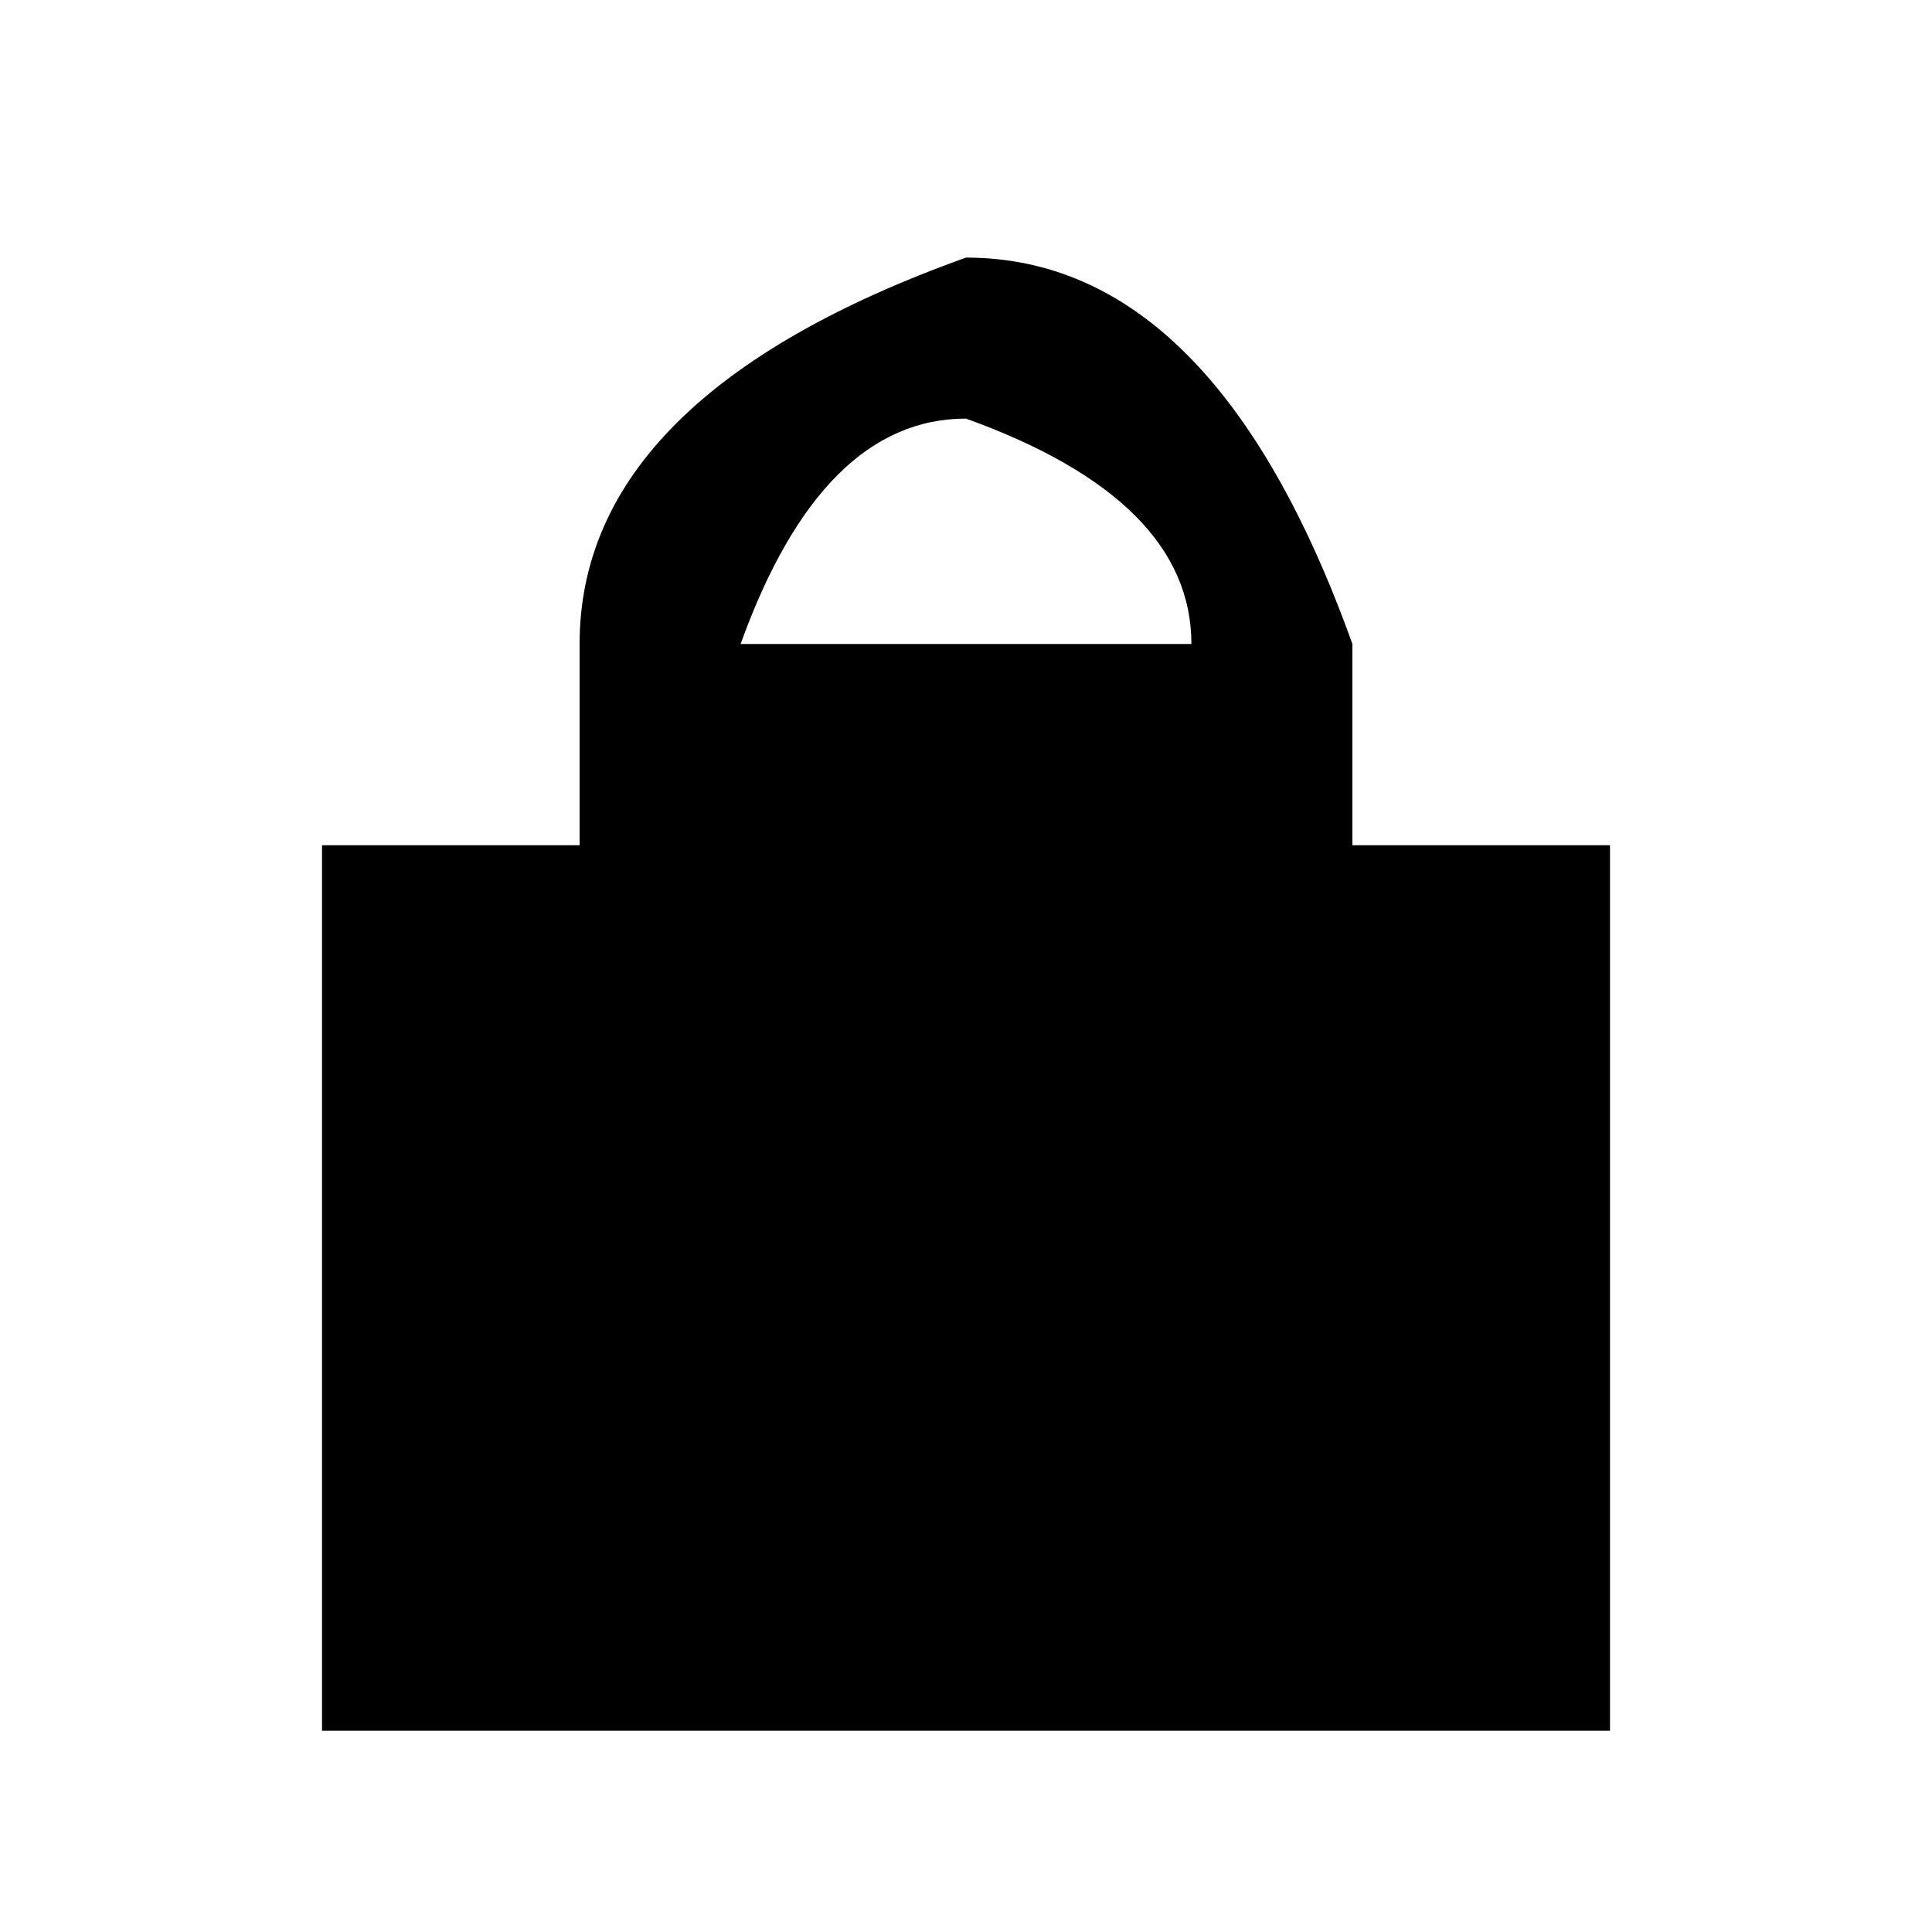
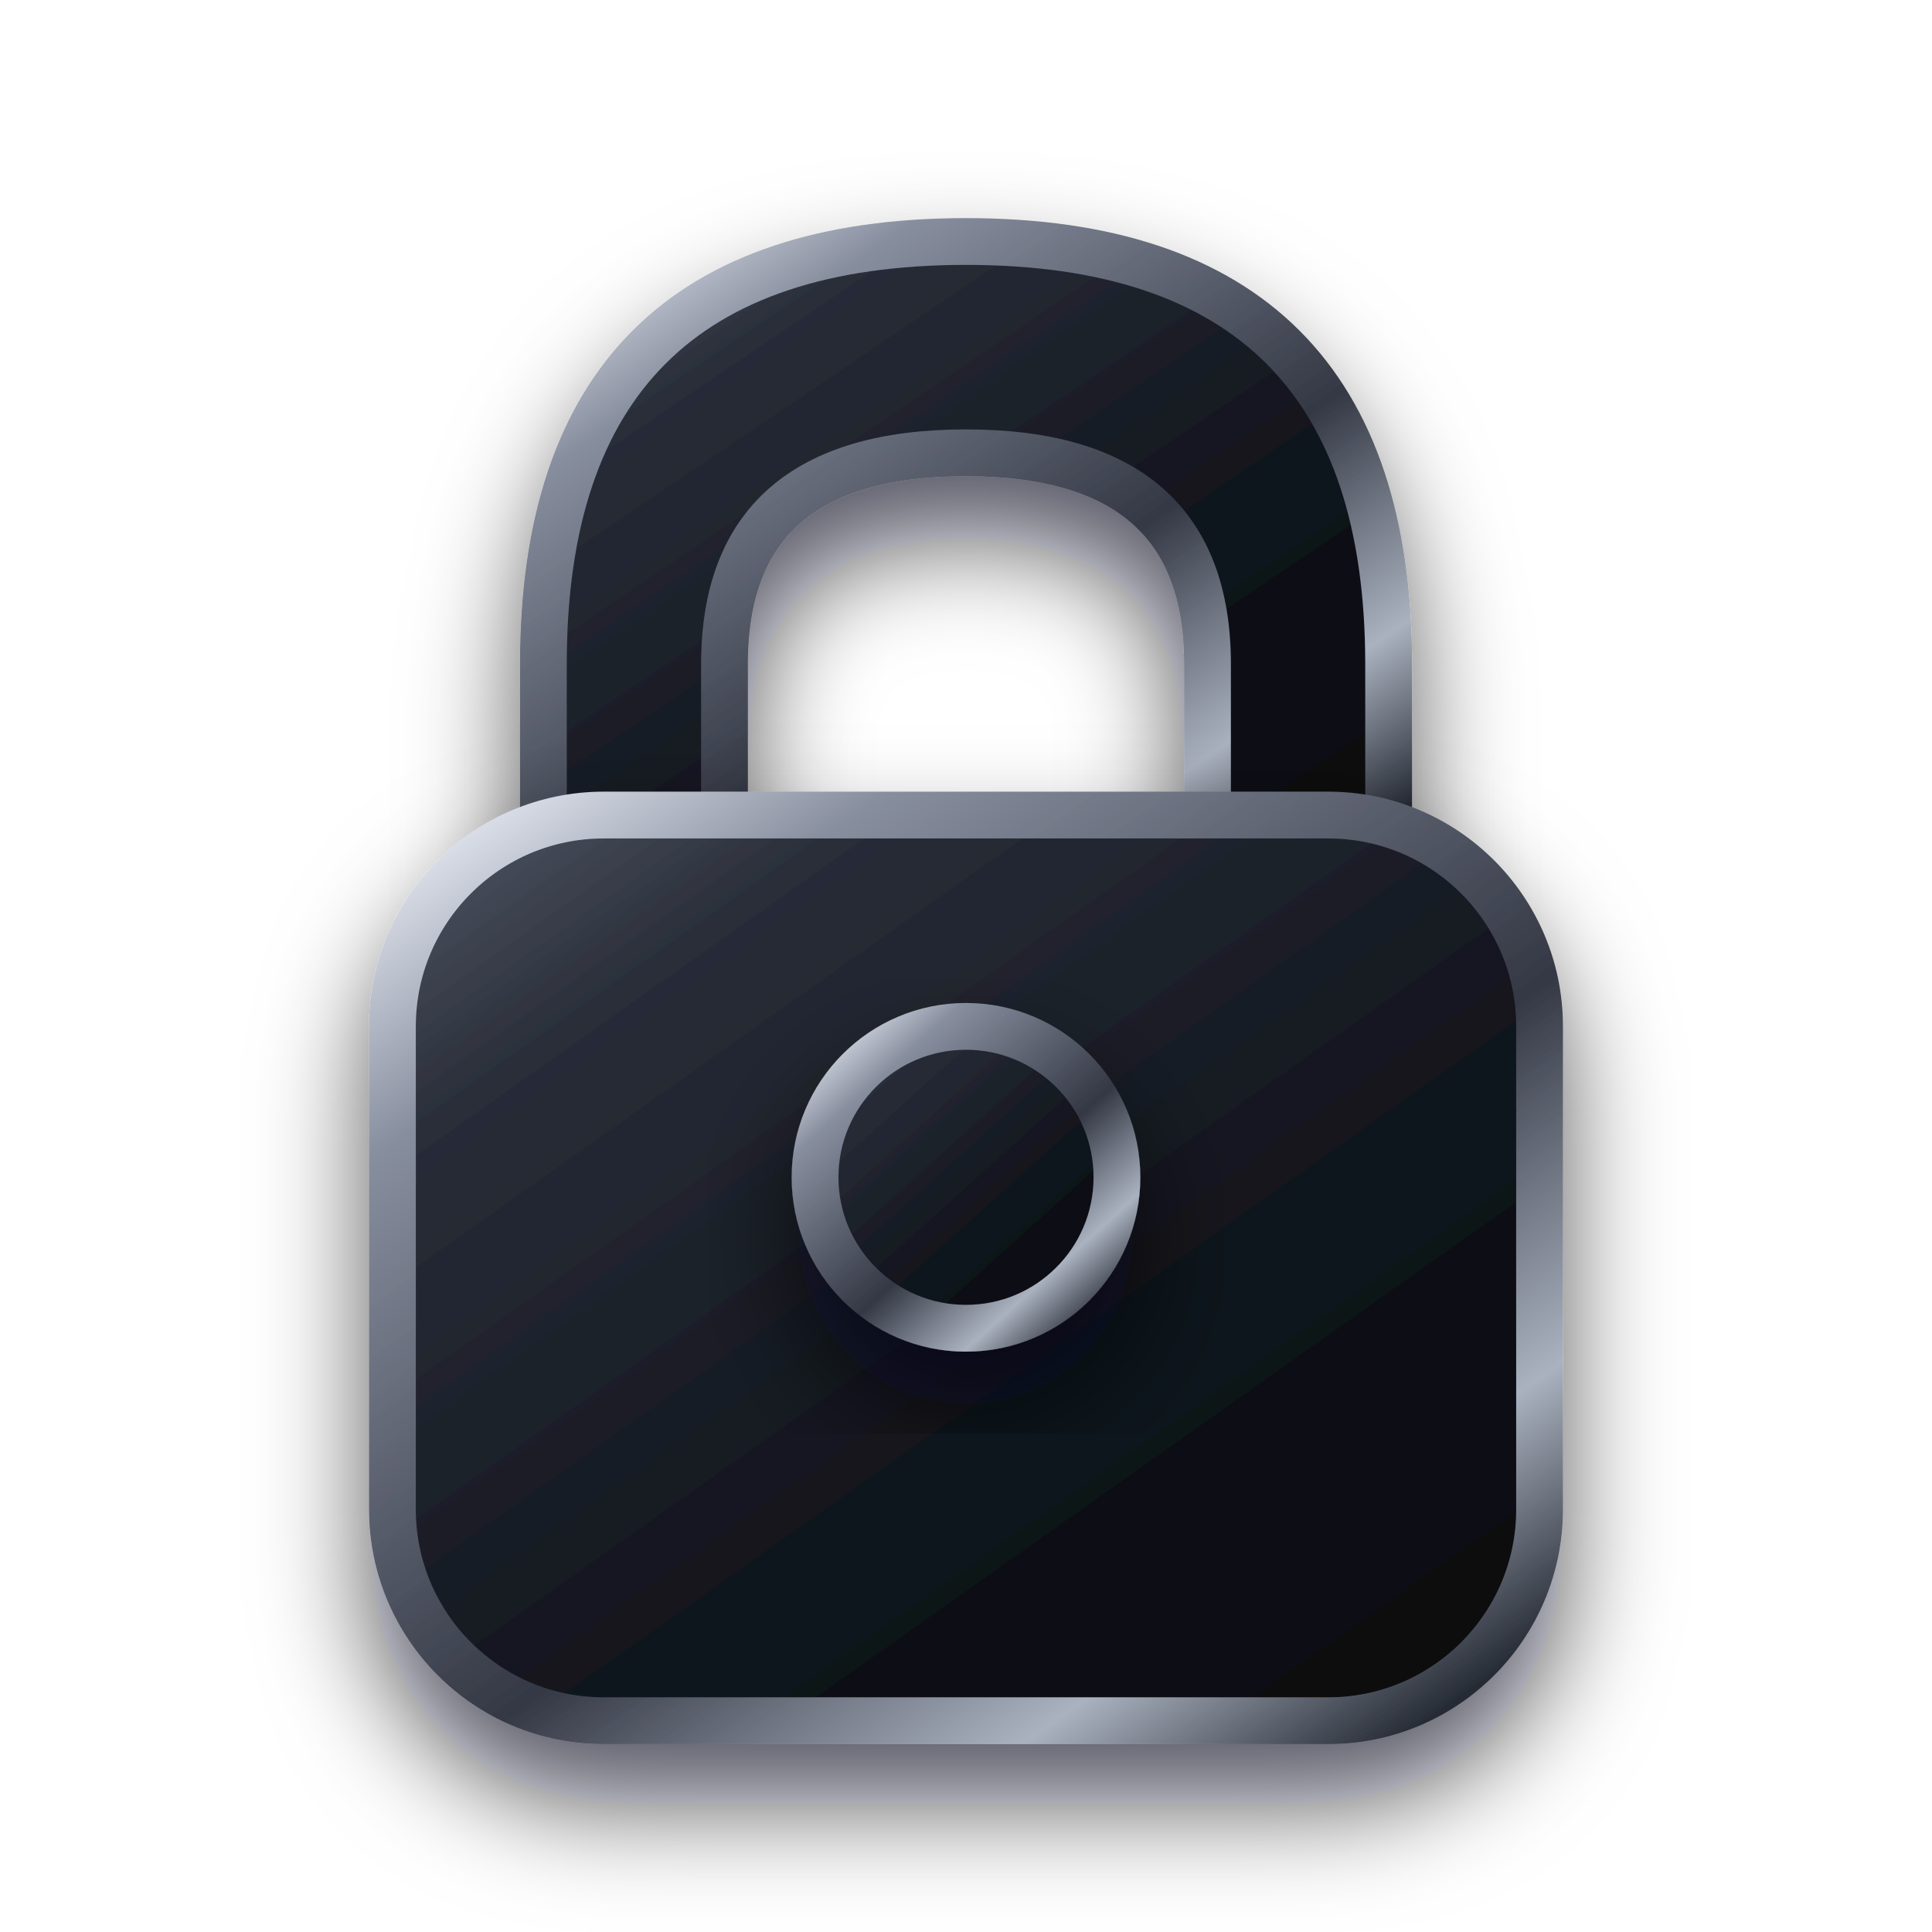
- <svg xmlns="http://www.w3.org/2000/svg" viewBox="0 0 24 24" width="24" height="24">
-   <path fill="currentColor" fill-rule="nonzero" d="M4.00 10.50 L20.00 10.50 L20.00 21.50 L4.00 21.50 L4.00 10.50 Z M12.00 3.20 Q15.08 3.20 16.80 8.00 Q16.80 11.08 12.00 12.80 Q8.92 12.80 7.20 8.00 Q7.20 4.92 12.00 3.20 Z M12.00 5.20 Q10.21 5.20 9.20 8.00 Q9.20 9.79 12.00 10.80 Q13.79 10.80 14.80 8.00 Q14.80 6.21 12.00 5.20 Z M7.20 8.00 L16.80 8.00 L16.80 11.50 L7.20 11.50 L7.20 8.00 Z" />
+ <svg xmlns="http://www.w3.org/2000/svg" viewBox="0 0 64 64" width="64" height="64" role="img" aria-labelledby="t-lock d-lock">
+   <defs>
+     <linearGradient id="graphite" x1="0" x2=".9" y1="0" y2="1">
+       <stop stop-color="#545b69" />
+       <stop offset=".21" stop-color="#292d38" />
+       <stop offset=".62" stop-color="#11151d" />
+       <stop offset="1" stop-color="#06080e" />
+     </linearGradient>
+     <linearGradient id="steel" x1="0" y1="0" x2=".9" y2="1">
+       <stop stop-color="#f0f4fc" />
+       <stop offset=".2" stop-color="#878e9e" />
+       <stop offset=".6" stop-color="#343844" />
+       <stop offset=".84" stop-color="#aab2bf" />
+       <stop offset="1" stop-color="#272c36" />
+     </linearGradient>
+     <linearGradient id="red" x1="0" y1="0" x2="1" y2="1">
+       <stop stop-color="#ff9ba0" />
+       <stop offset=".28" stop-color="#fa243f" />
+       <stop offset=".68" stop-color="#a80724" />
+       <stop offset="1" stop-color="#4d0518" />
+     </linearGradient>
+     <radialGradient id="garnet" cx=".35" cy=".21">
+       <stop stop-color="#ff9a9a" />
+       <stop offset=".28" stop-color="#ee203f" />
+       <stop offset=".76" stop-color="#89051c" />
+       <stop offset="1" stop-color="#320711" />
+     </radialGradient>
+     <linearGradient id="shine" x1="0" y1="0" x2="1" y2="1">
+       <stop stop-color="#fff" stop-opacity=".9" />
+       <stop offset=".5" stop-color="#f7c6cf" stop-opacity=".4" />
+       <stop offset="1" stop-color="#fff" stop-opacity=".02" />
+     </linearGradient>
+     <filter id="shadow" x="-35%" y="-35%" width="170%" height="170%">
+       <feDropShadow dx="0" dy="2" stdDeviation="1.8" flood-color="#010308" flood-opacity=".65" />
+     </filter>
+   </defs>
+   <style>.body{fill:url(#graphite);stroke:url(#steel);stroke-width:1.55;filter:url(#shadow)}.enamel{fill:none;stroke:url(#red);stroke-width:2.8;stroke-linecap:round;stroke-linejoin:round}.glint{fill:none;stroke:url(#shine);stroke-width:1.4;stroke-linecap:round}.gem{fill:url(#garnet);stroke:url(#steel);stroke-width:1.15}.void{fill:#07090f;stroke:url(#red);stroke-width:2}</style>
+   <g stroke-linecap="round" stroke-linejoin="round">
+     <path class="body" d="M18 29 V22 Q18 8 32 8 Q46 8 46 22 V29 H40 V22 Q40 15 32 15 Q24 15 24 22 V29 Z" />
+     <rect class="body" x="13" y="27" width="38" height="30" rx="7" />
+     <circle class="body" cx="32" cy="39" r="5" />
+     <path class="enamel" d="M32 42 V49" />
+     <path class="glint" d="M17 32 H47" />
+   </g>
</svg>
